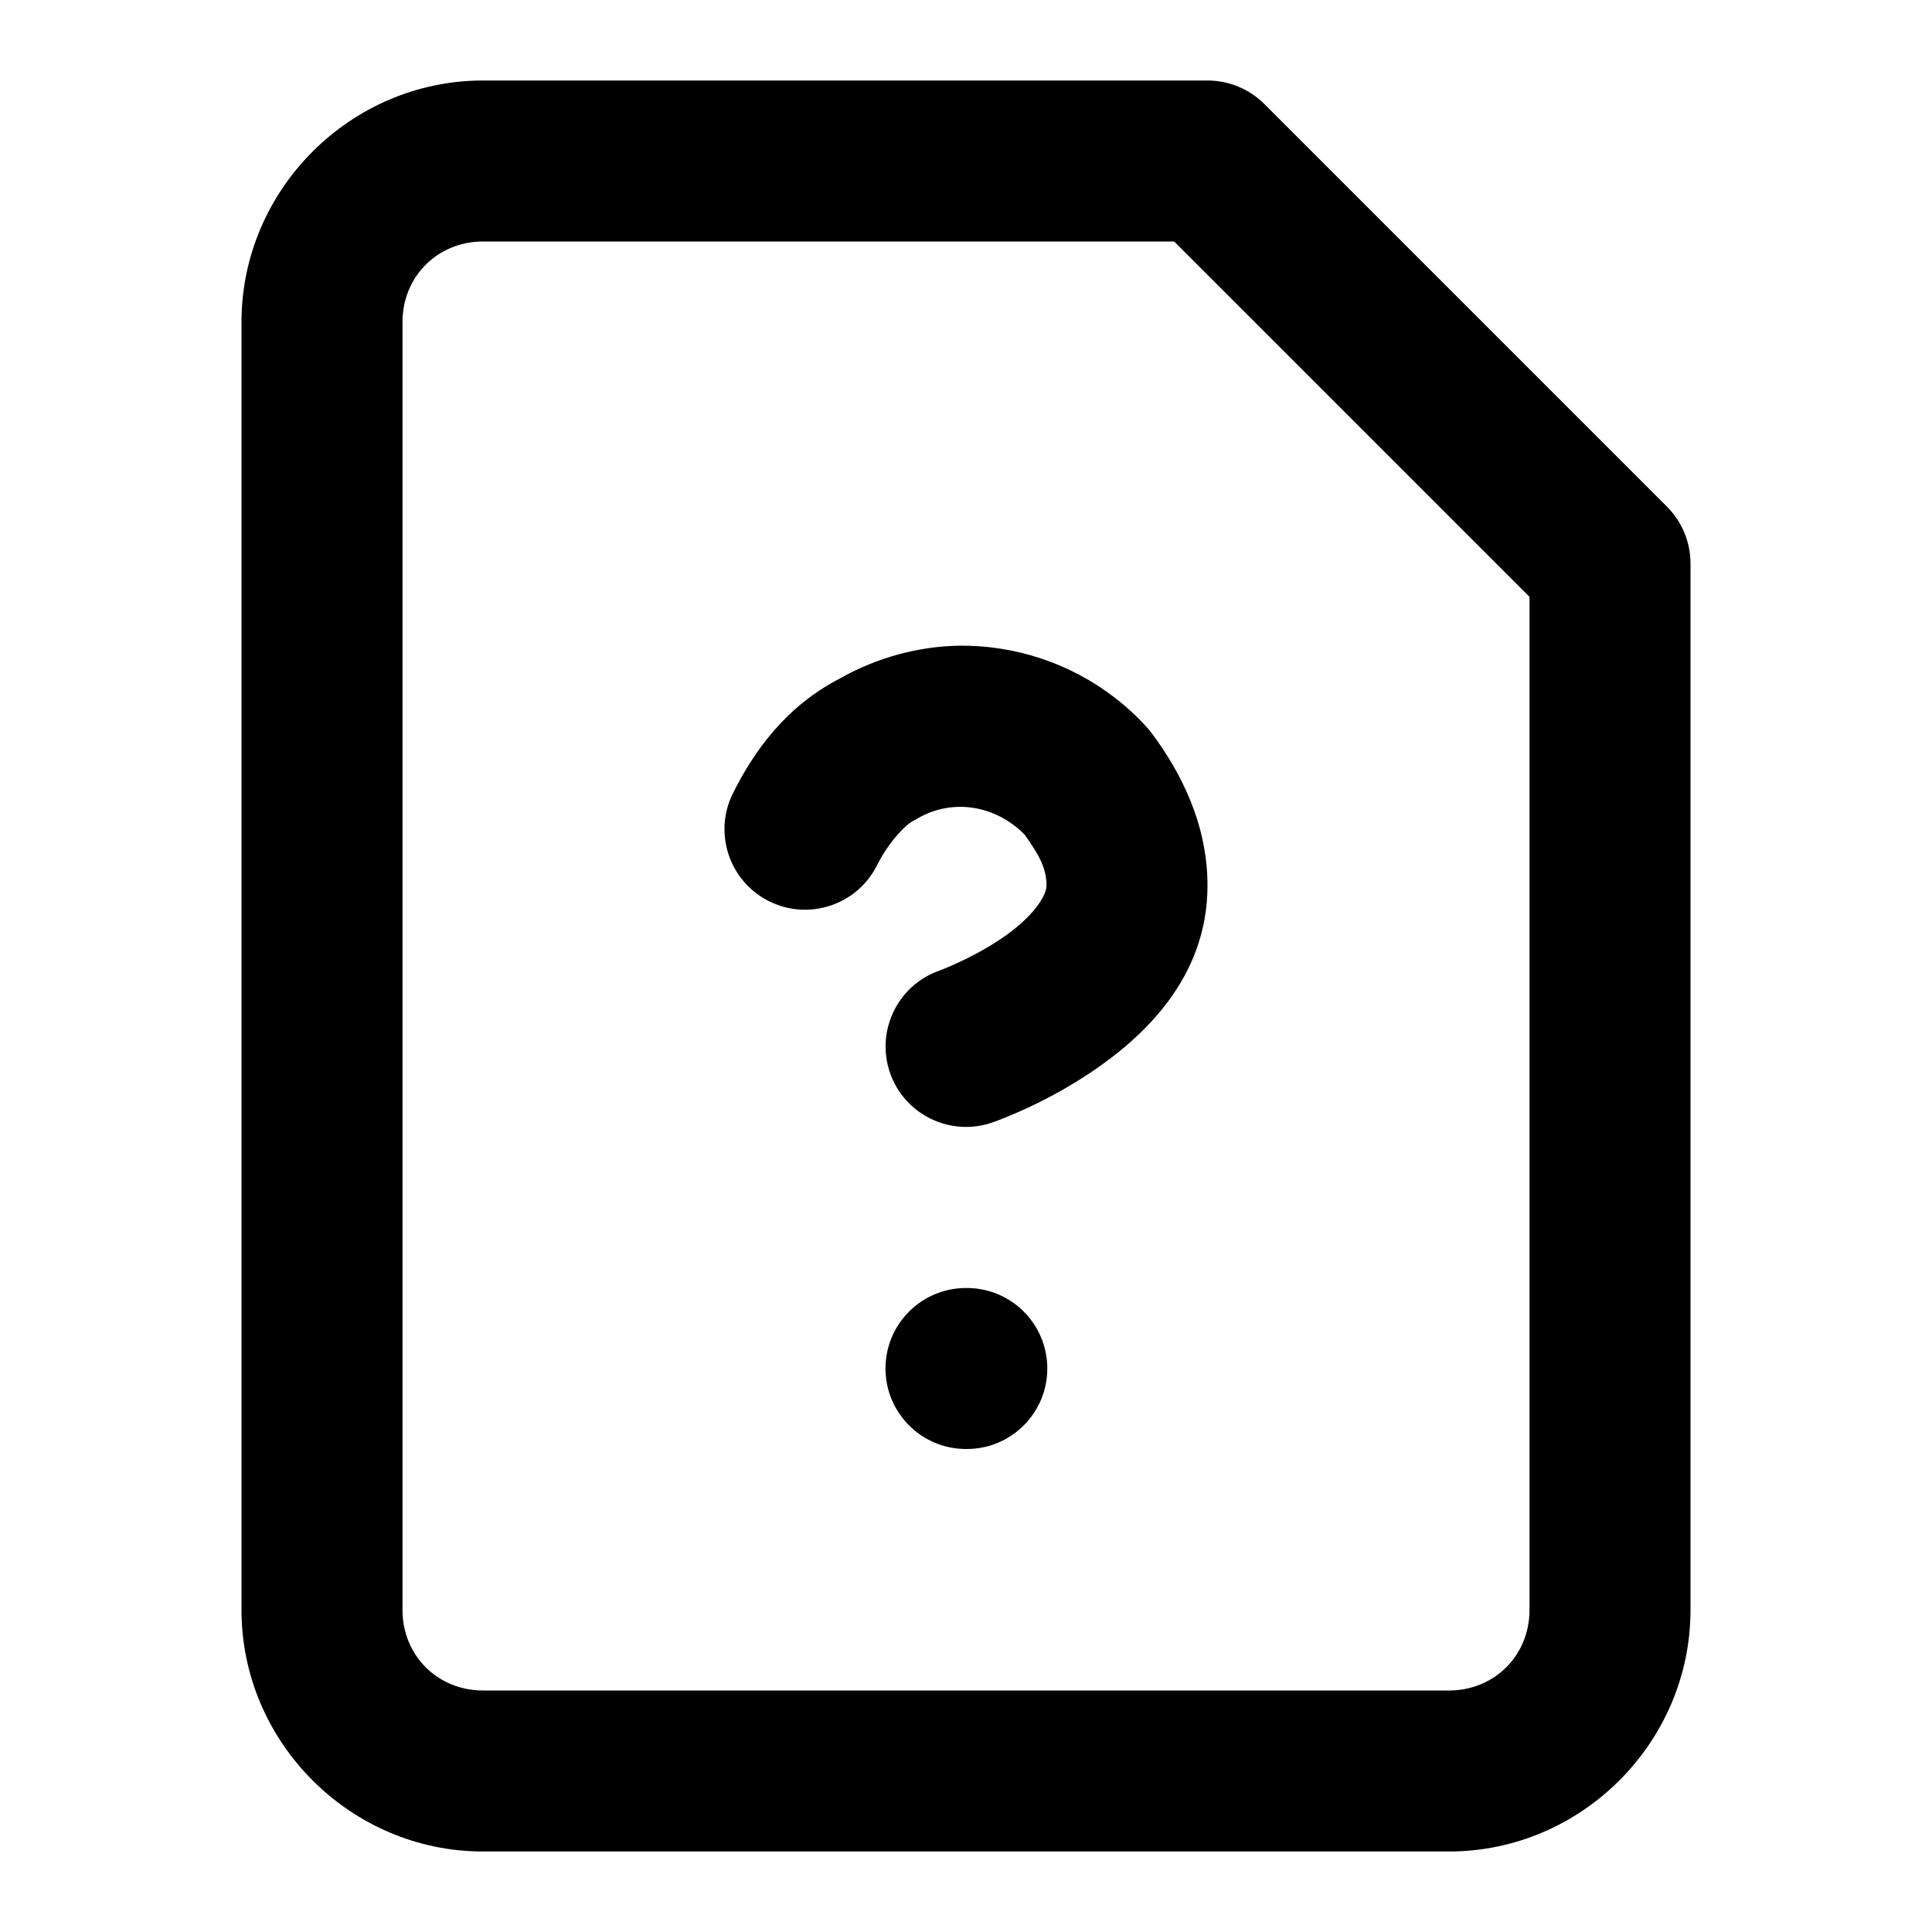
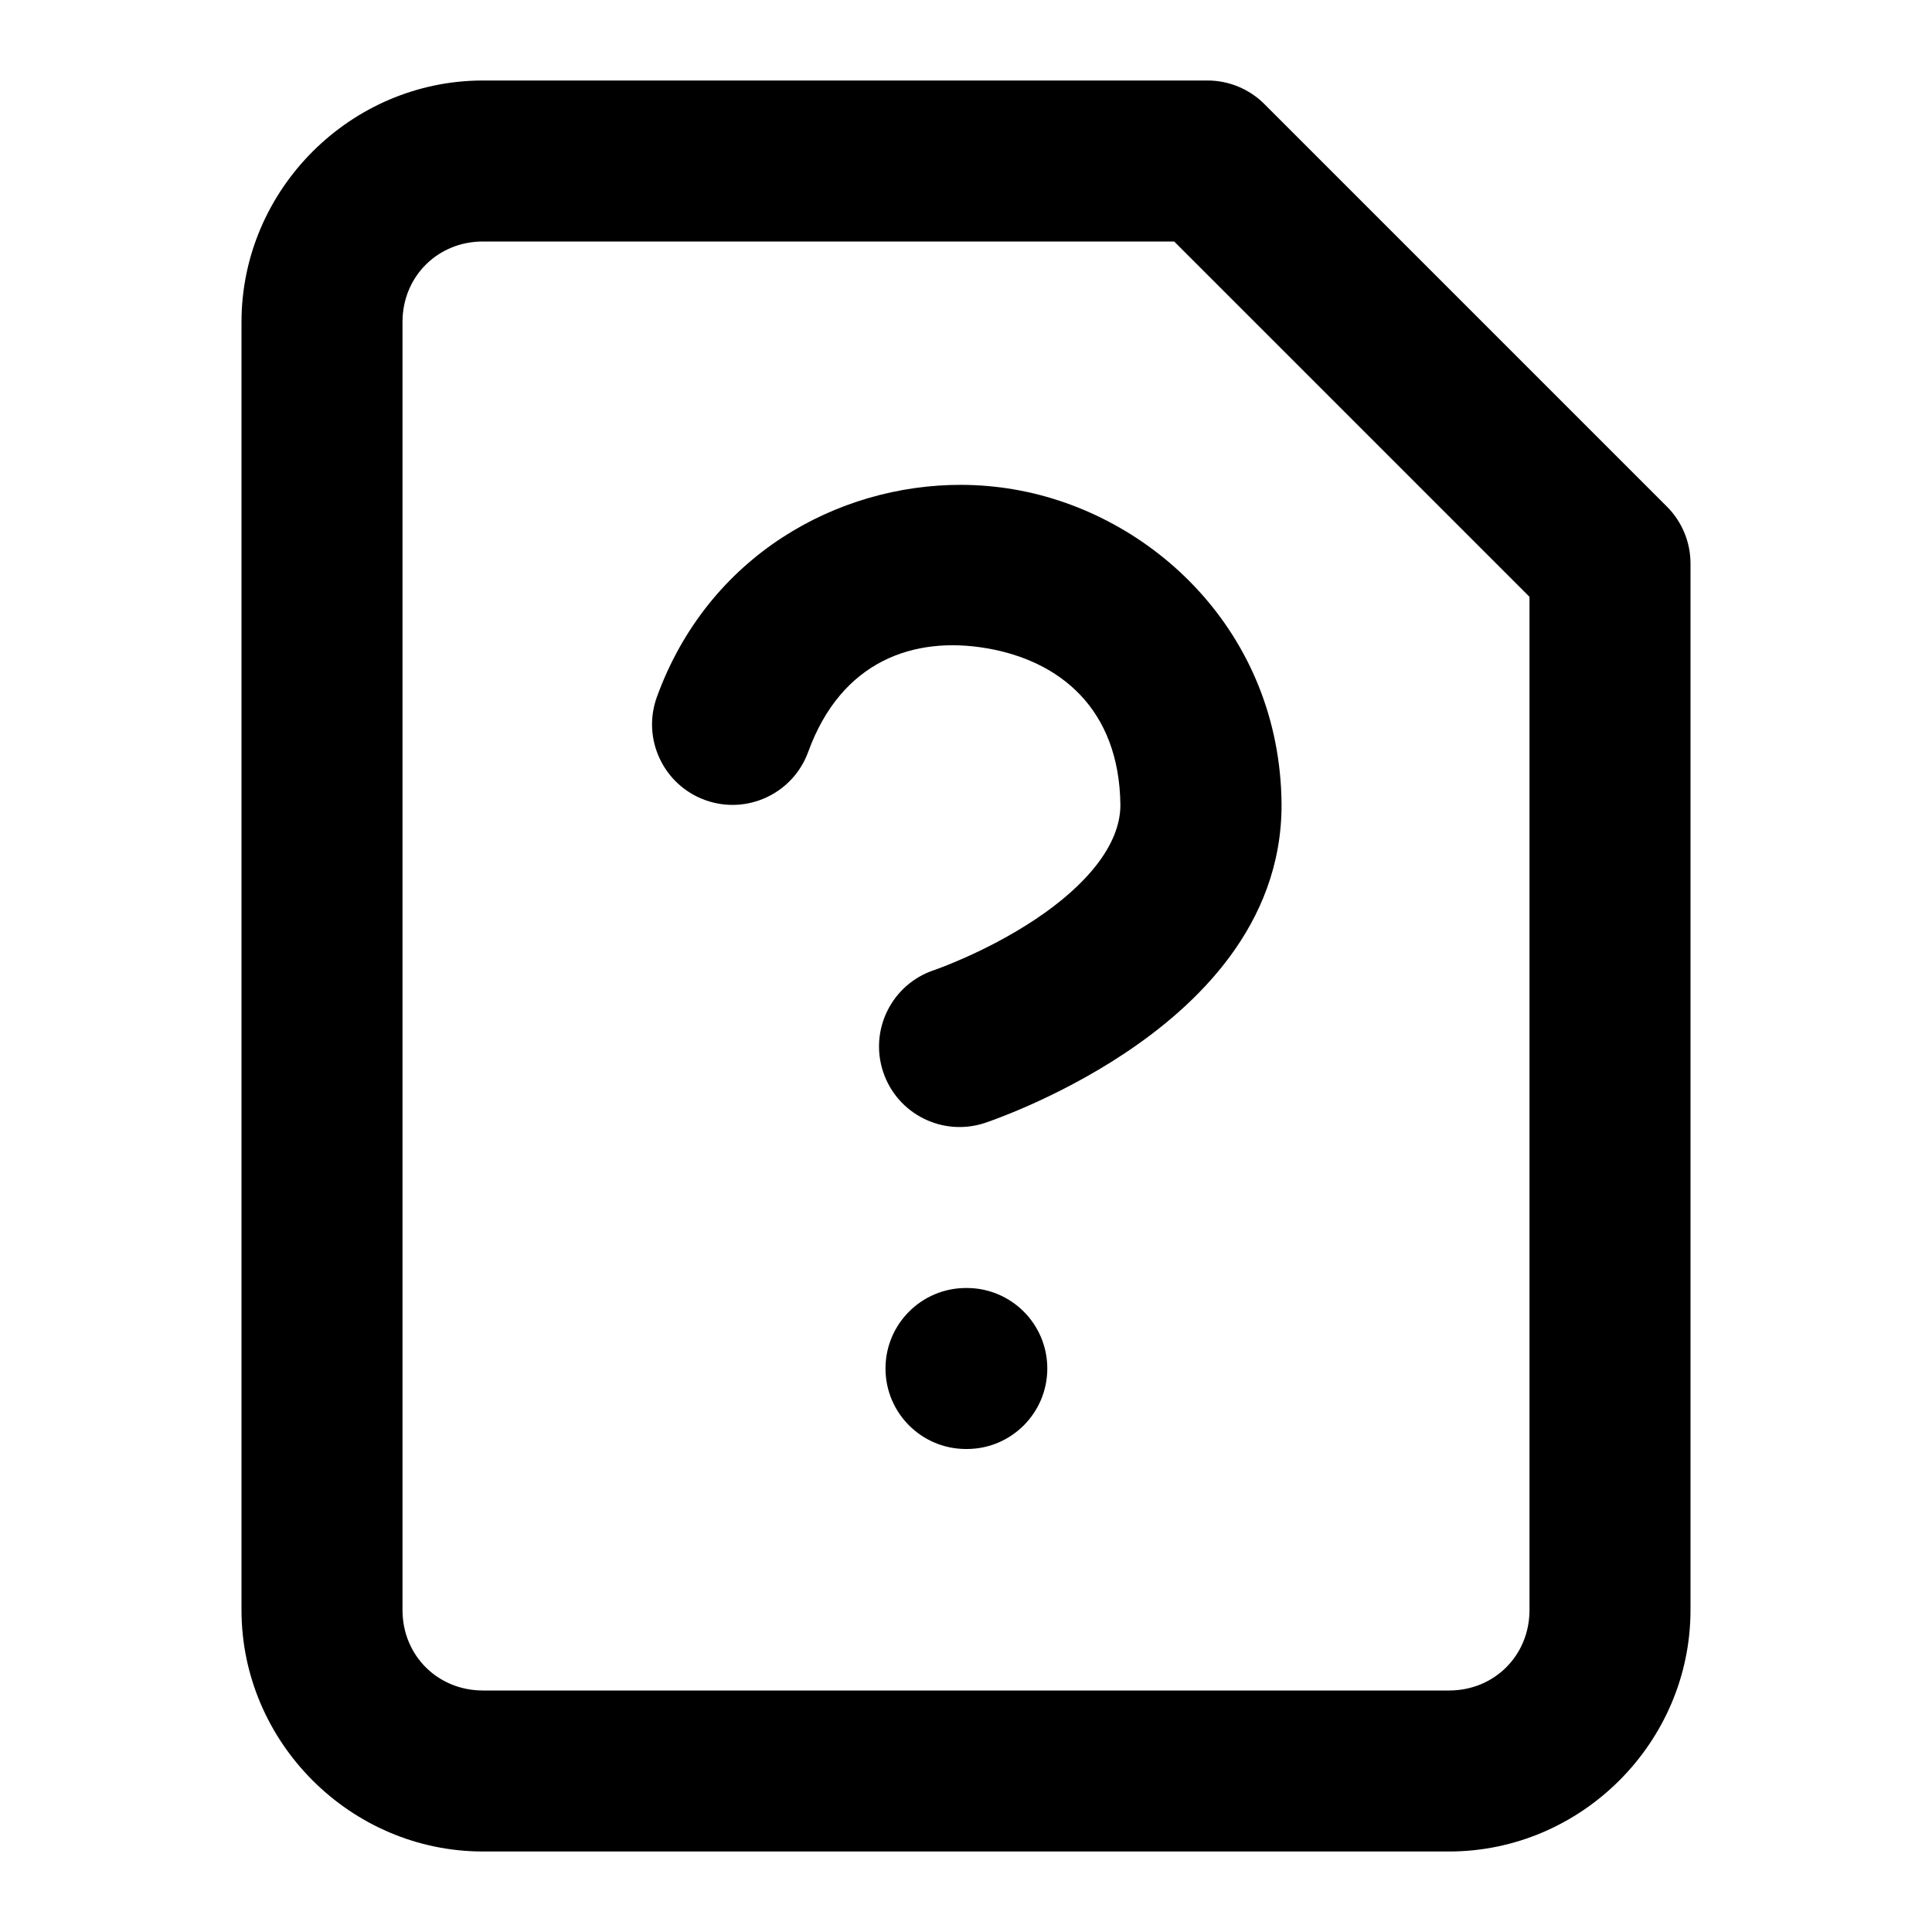
<svg xmlns="http://www.w3.org/2000/svg" width="24" height="24" viewBox="0 0 24 24" fill="currentColor" tags="readme,help,question" categories="files">
-   <path d="M 6 1 C 4.355 1 3 2.355 3 4 L 3 20 C 3 21.645 4.355 23 6 23 L 18 23 C 19.645 23 21 21.645 21 20 L 21 7 A 1 1 0 0 0 20.707 6.293 L 15.707 1.293 A 1 1 0 0 0 15 1 L 6 1 z M 6 3 L 14.586 3 L 19 7.414 L 19 20 C 19 20.564 18.564 21 18 21 L 6 21 C 5.436 21 5 20.564 5 20 L 5 4 C 5 3.436 5.436 3 6 3 z M 11.916 8.021 C 11.408 8.03 10.898 8.166 10.434 8.428 C 9.755 8.778 9.361 9.342 9.105 9.854 A 1 1 0 0 0 9.553 11.195 A 1 1 0 0 0 10.895 10.748 C 11.035 10.467 11.246 10.246 11.348 10.195 A 1 1 0 0 0 11.4 10.166 C 11.841 9.911 12.375 10.008 12.729 10.369 C 12.912 10.626 13 10.789 13 11 C 13 11.137 12.818 11.404 12.441 11.658 C 12.065 11.912 11.67 12.057 11.67 12.057 A 1 1 0 0 0 11.057 13.33 A 1 1 0 0 0 12.33 13.943 C 12.33 13.943 12.935 13.737 13.559 13.316 C 14.182 12.896 15 12.163 15 11 C 15 10.233 14.665 9.585 14.301 9.1 A 1 1 0 0 0 14.238 9.025 C 13.749 8.491 13.102 8.161 12.422 8.057 C 12.255 8.031 12.085 8.019 11.916 8.021 z M 12 16 A 1 1 0 0 0 11 17 A 1 1 0 0 0 12 18 L 12.01 18 A 1 1 0 0 0 13.01 17 A 1 1 0 0 0 12.01 16 L 12 16 z " />
+   <path d="M 6 1 C 4.355 1 3 2.355 3 4 L 3 20 C 3 21.645 4.355 23 6 23 L 18 23 C 19.645 23 21 21.645 21 20 L 21 7 A 1 1 0 0 0 20.707 6.293 L 15.707 1.293 A 1 1 0 0 0 15 1 L 6 1 z M 6 3 L 14.586 3 L 19 7.414 L 19 20 C 19 20.564 18.564 21 18 21 L 6 21 C 5.436 21 5 20.564 5 20 L 5 4 C 5 3.436 5.436 3 6 3 z M 11.943 6.023 C 10.402 6.019 8.798 6.902 8.16 8.658 A 1 1 0 0 0 8.76 9.939 A 1 1 0 0 0 10.039 9.342 C 10.452 8.205 11.356 7.898 12.258 8.053 C 13.158 8.207 13.905 8.798 13.918 10.002 C 13.917 10.501 13.486 11.004 12.865 11.418 C 12.243 11.833 11.604 12.051 11.604 12.051 A 1 1 0 0 0 10.971 13.316 A 1 1 0 0 0 12.236 13.949 C 12.236 13.949 13.097 13.667 13.975 13.082 C 14.853 12.497 15.92 11.5 15.92 10 A 1 1 0 0 0 15.92 9.998 A 1 1 0 0 0 15.92 9.996 A 1 1 0 0 0 15.92 9.994 A 1 1 0 0 0 15.92 9.992 C 15.903 7.857 14.314 6.375 12.598 6.08 C 12.383 6.043 12.164 6.024 11.943 6.023 z M 12 16 A 1 1 0 0 0 11 17 A 1 1 0 0 0 12 18 L 12.01 18 A 1 1 0 0 0 13.01 17 A 1 1 0 0 0 12.01 16 L 12 16 z " />
</svg>
